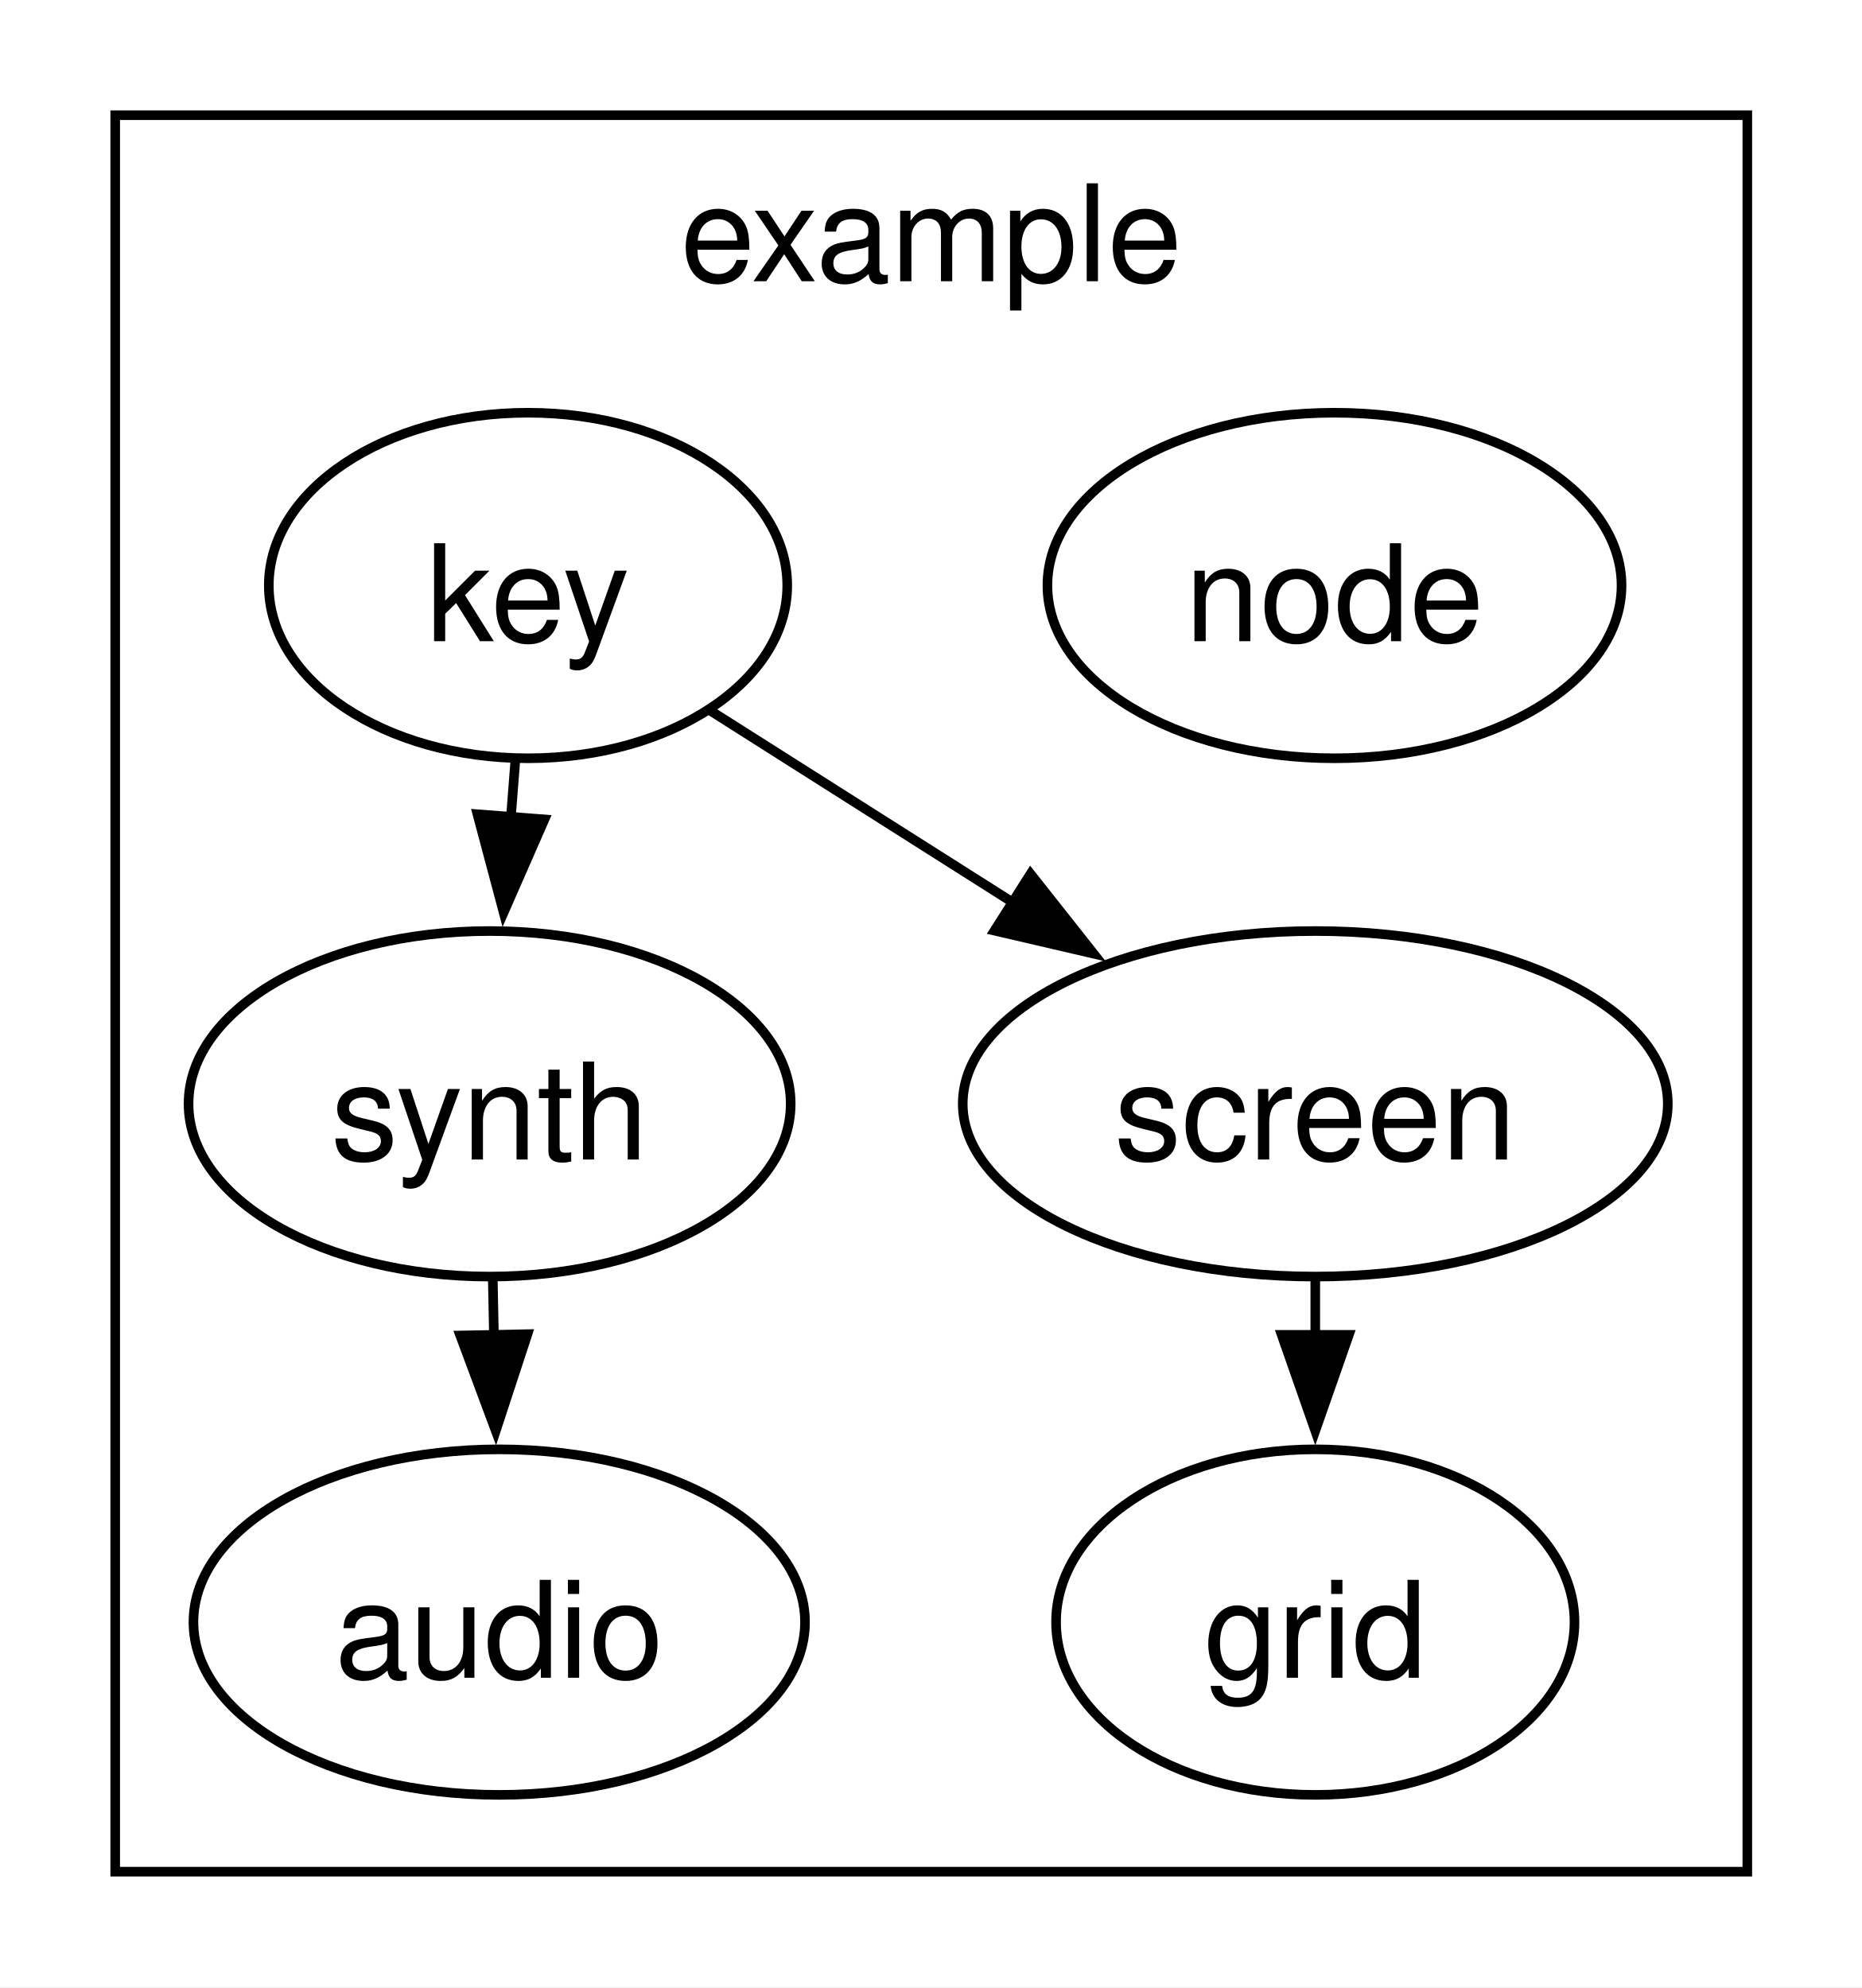
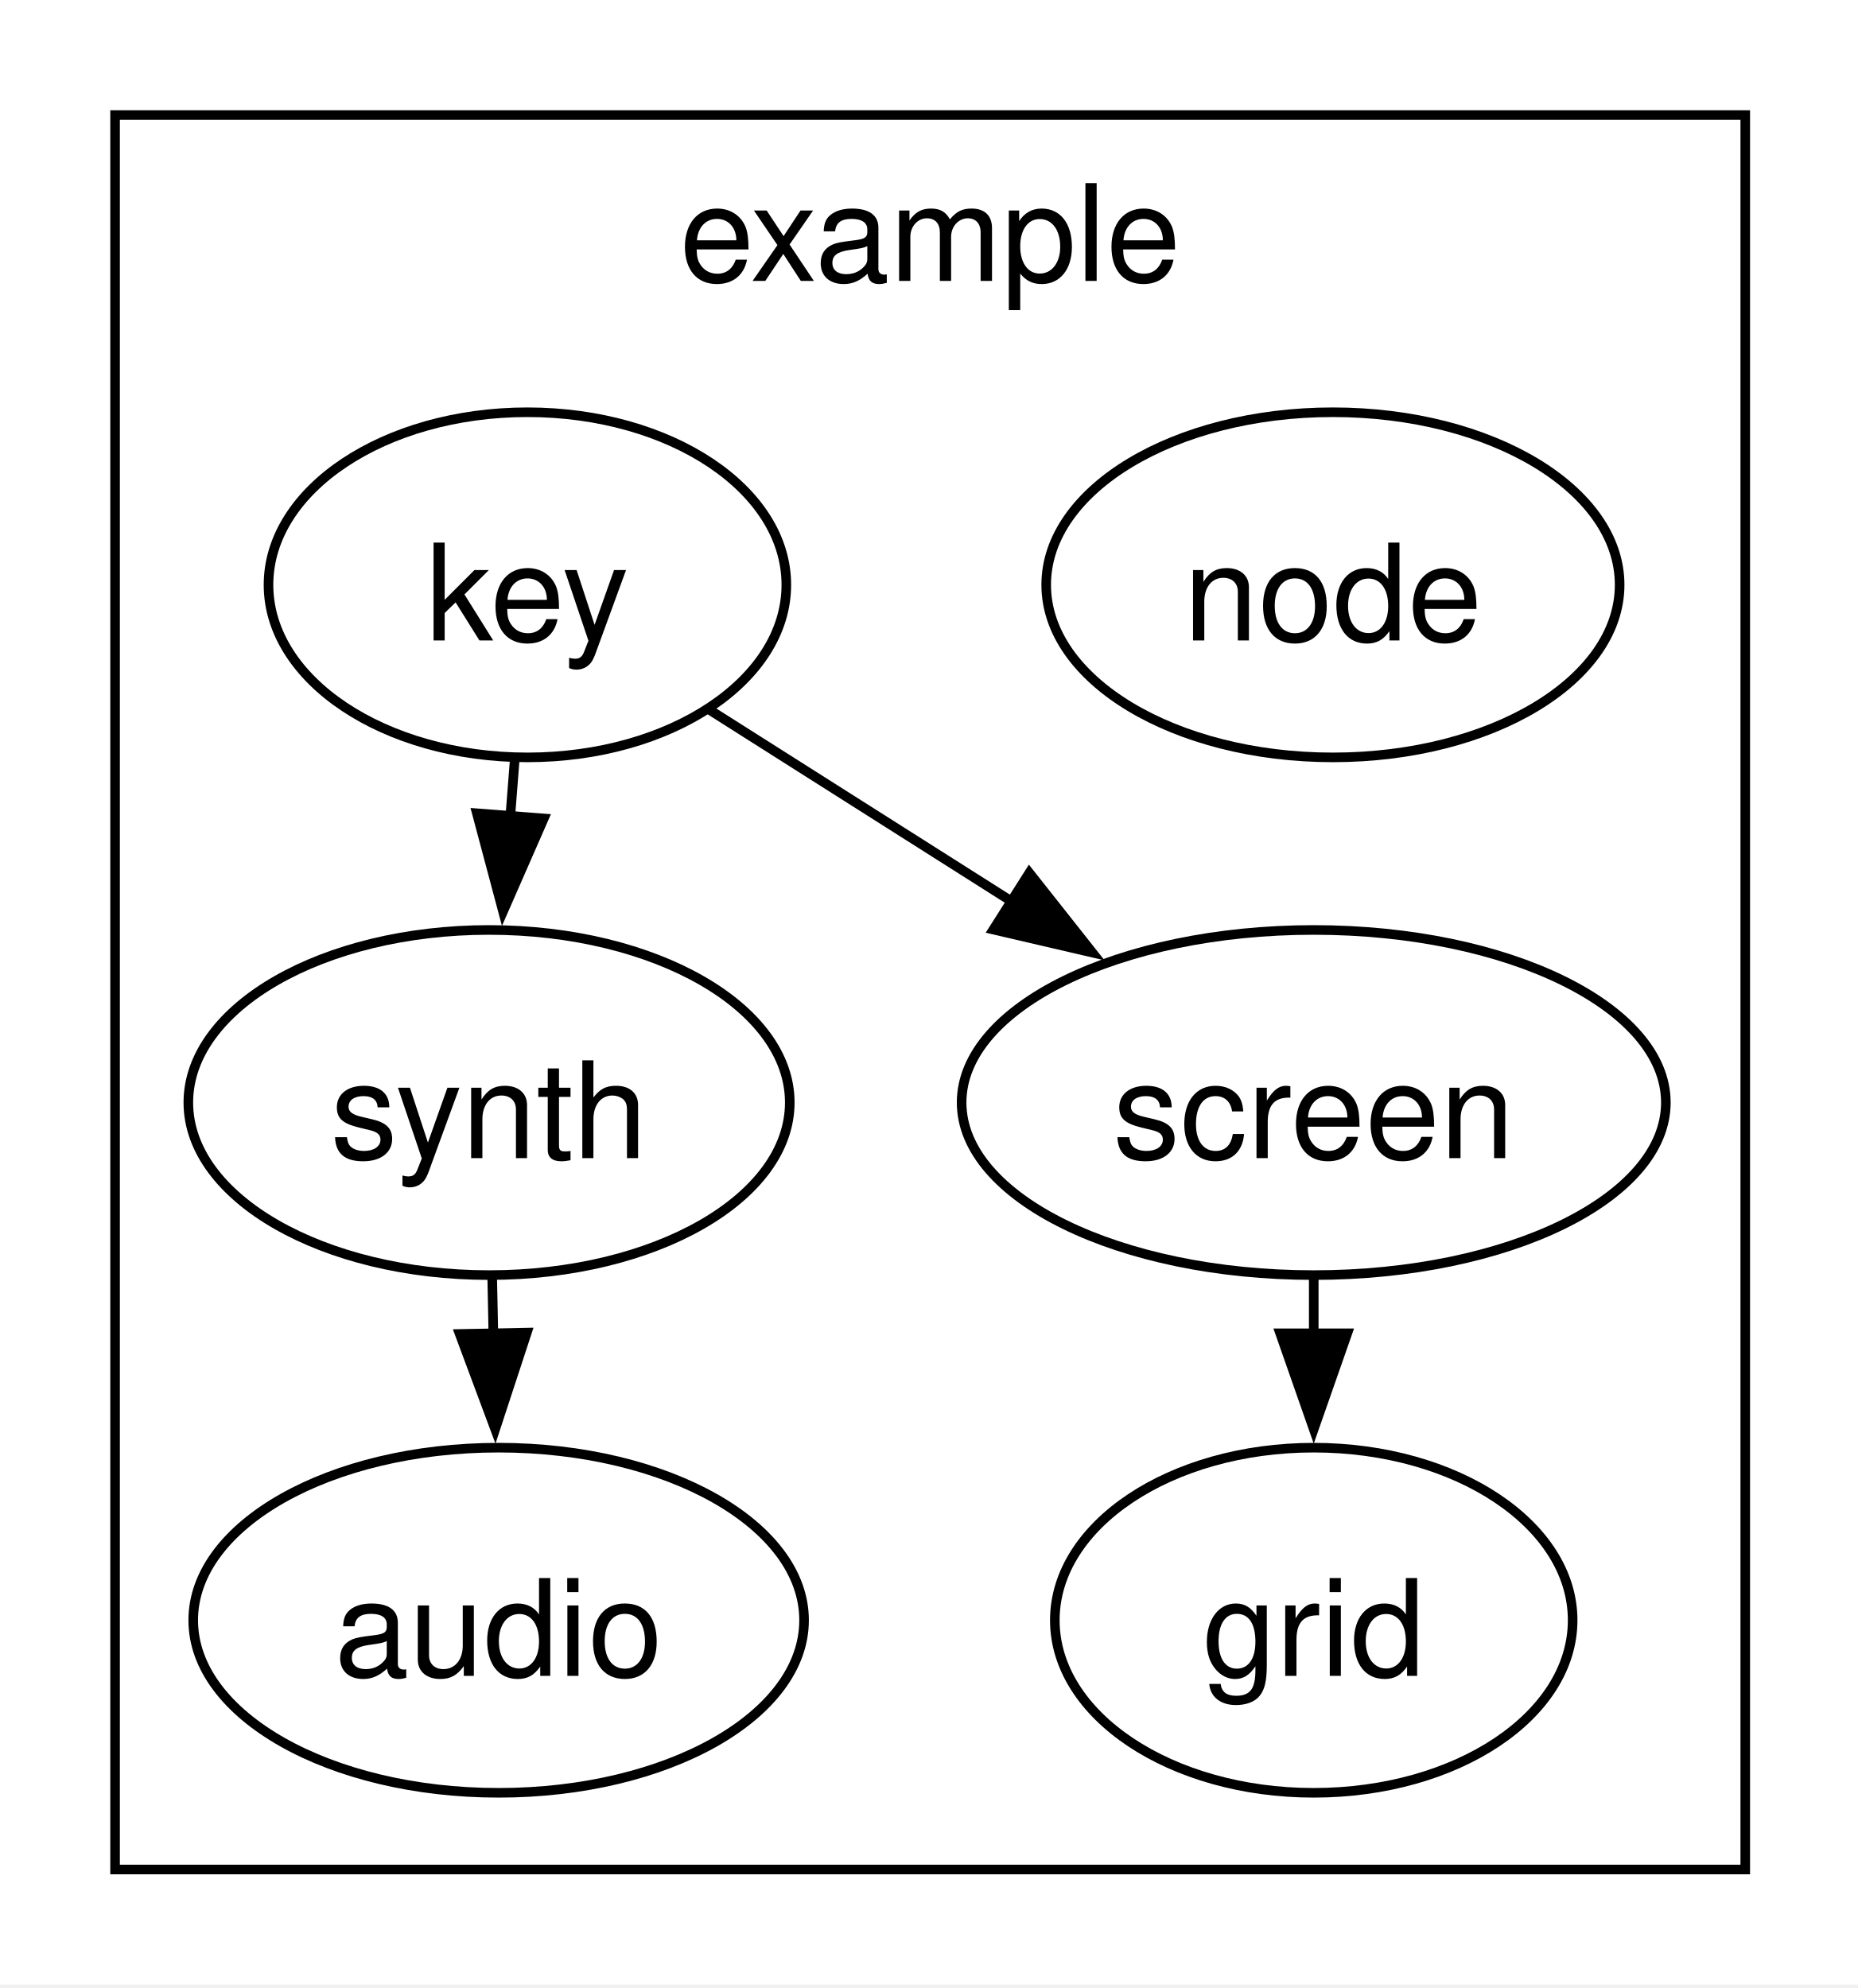
- <svg xmlns="http://www.w3.org/2000/svg" width="808pt" height="863pt" viewBox="0.00 0.00 808 863">
-   <g id="graph0" class="graph" transform="scale(4.16667 4.16667) rotate(0) translate(4 203)">
+ <svg xmlns="http://www.w3.org/2000/svg" width="269pt" height="288pt" viewBox="0.00 0.00 269 288">
+   <g id="graph0" class="graph" transform="scale(1.38889 1.38889) rotate(0) translate(4 203)">
    <polygon fill="white" stroke="none" points="-4,4 -4,-203 190,-203 190,4 -4,4" />
    <g id="clust1" class="cluster">
      <polygon fill="none" stroke="black" points="8,-8 8,-191 178,-191 178,-8 8,-8" />
      <text text-anchor="middle" x="93" y="-173.7" font-family="Helvetica,Arial,sans-serif" font-size="14.00">example</text>
    </g>
    <g id="node1" class="node">
      <ellipse fill="none" stroke="black" cx="135" cy="-142" rx="29.9" ry="18" />
      <text text-anchor="middle" x="135" y="-136.2" font-family="Helvetica,Arial,sans-serif" font-size="14.00">node</text>
    </g>
    <g id="node2" class="node">
      <ellipse fill="none" stroke="black" cx="51" cy="-142" rx="27" ry="18" />
      <text text-anchor="middle" x="51" y="-136.2" font-family="Helvetica,Arial,sans-serif" font-size="14.00">key</text>
    </g>
    <g id="node3" class="node">
      <ellipse fill="none" stroke="black" cx="47" cy="-88" rx="31.36" ry="18" />
      <text text-anchor="middle" x="47" y="-82.2" font-family="Helvetica,Arial,sans-serif" font-size="14.00">synth</text>
    </g>
    <g id="edge1" class="edge">
      <path fill="none" stroke="black" d="M49.67,-123.68C49.52,-121.78 49.37,-119.8 49.21,-117.79" />
      <polygon fill="black" stroke="black" points="52.71,-117.63 48.46,-107.93 45.73,-118.17 52.71,-117.63" />
    </g>
    <g id="node5" class="node">
      <ellipse fill="none" stroke="black" cx="133" cy="-88" rx="36.72" ry="18" />
      <text text-anchor="middle" x="133" y="-82.2" font-family="Helvetica,Arial,sans-serif" font-size="14.00">screen</text>
    </g>
    <g id="edge2" class="edge">
      <path fill="none" stroke="black" d="M70.02,-128.94C79.44,-122.97 91.05,-115.6 101.73,-108.83" />
      <polygon fill="black" stroke="black" points="103.34,-111.95 109.91,-103.64 99.59,-106.04 103.34,-111.95" />
    </g>
    <g id="node4" class="node">
      <ellipse fill="none" stroke="black" cx="48" cy="-34" rx="31.85" ry="18" />
      <text text-anchor="middle" x="48" y="-28.2" font-family="Helvetica,Arial,sans-serif" font-size="14.00">audio</text>
    </g>
    <g id="edge3" class="edge">
      <path fill="none" stroke="black" d="M47.33,-69.68C47.37,-67.78 47.41,-65.8 47.45,-63.79" />
      <polygon fill="black" stroke="black" points="50.94,-64 47.64,-53.93 43.94,-63.86 50.94,-64" />
    </g>
    <g id="node6" class="node">
      <ellipse fill="none" stroke="black" cx="133" cy="-34" rx="27" ry="18" />
      <text text-anchor="middle" x="133" y="-28.2" font-family="Helvetica,Arial,sans-serif" font-size="14.00">grid</text>
    </g>
    <g id="edge4" class="edge">
      <path fill="none" stroke="black" d="M133,-69.68C133,-67.78 133,-65.8 133,-63.79" />
      <polygon fill="black" stroke="black" points="136.5,-63.93 133,-53.93 129.5,-63.93 136.5,-63.93" />
    </g>
  </g>
</svg>
